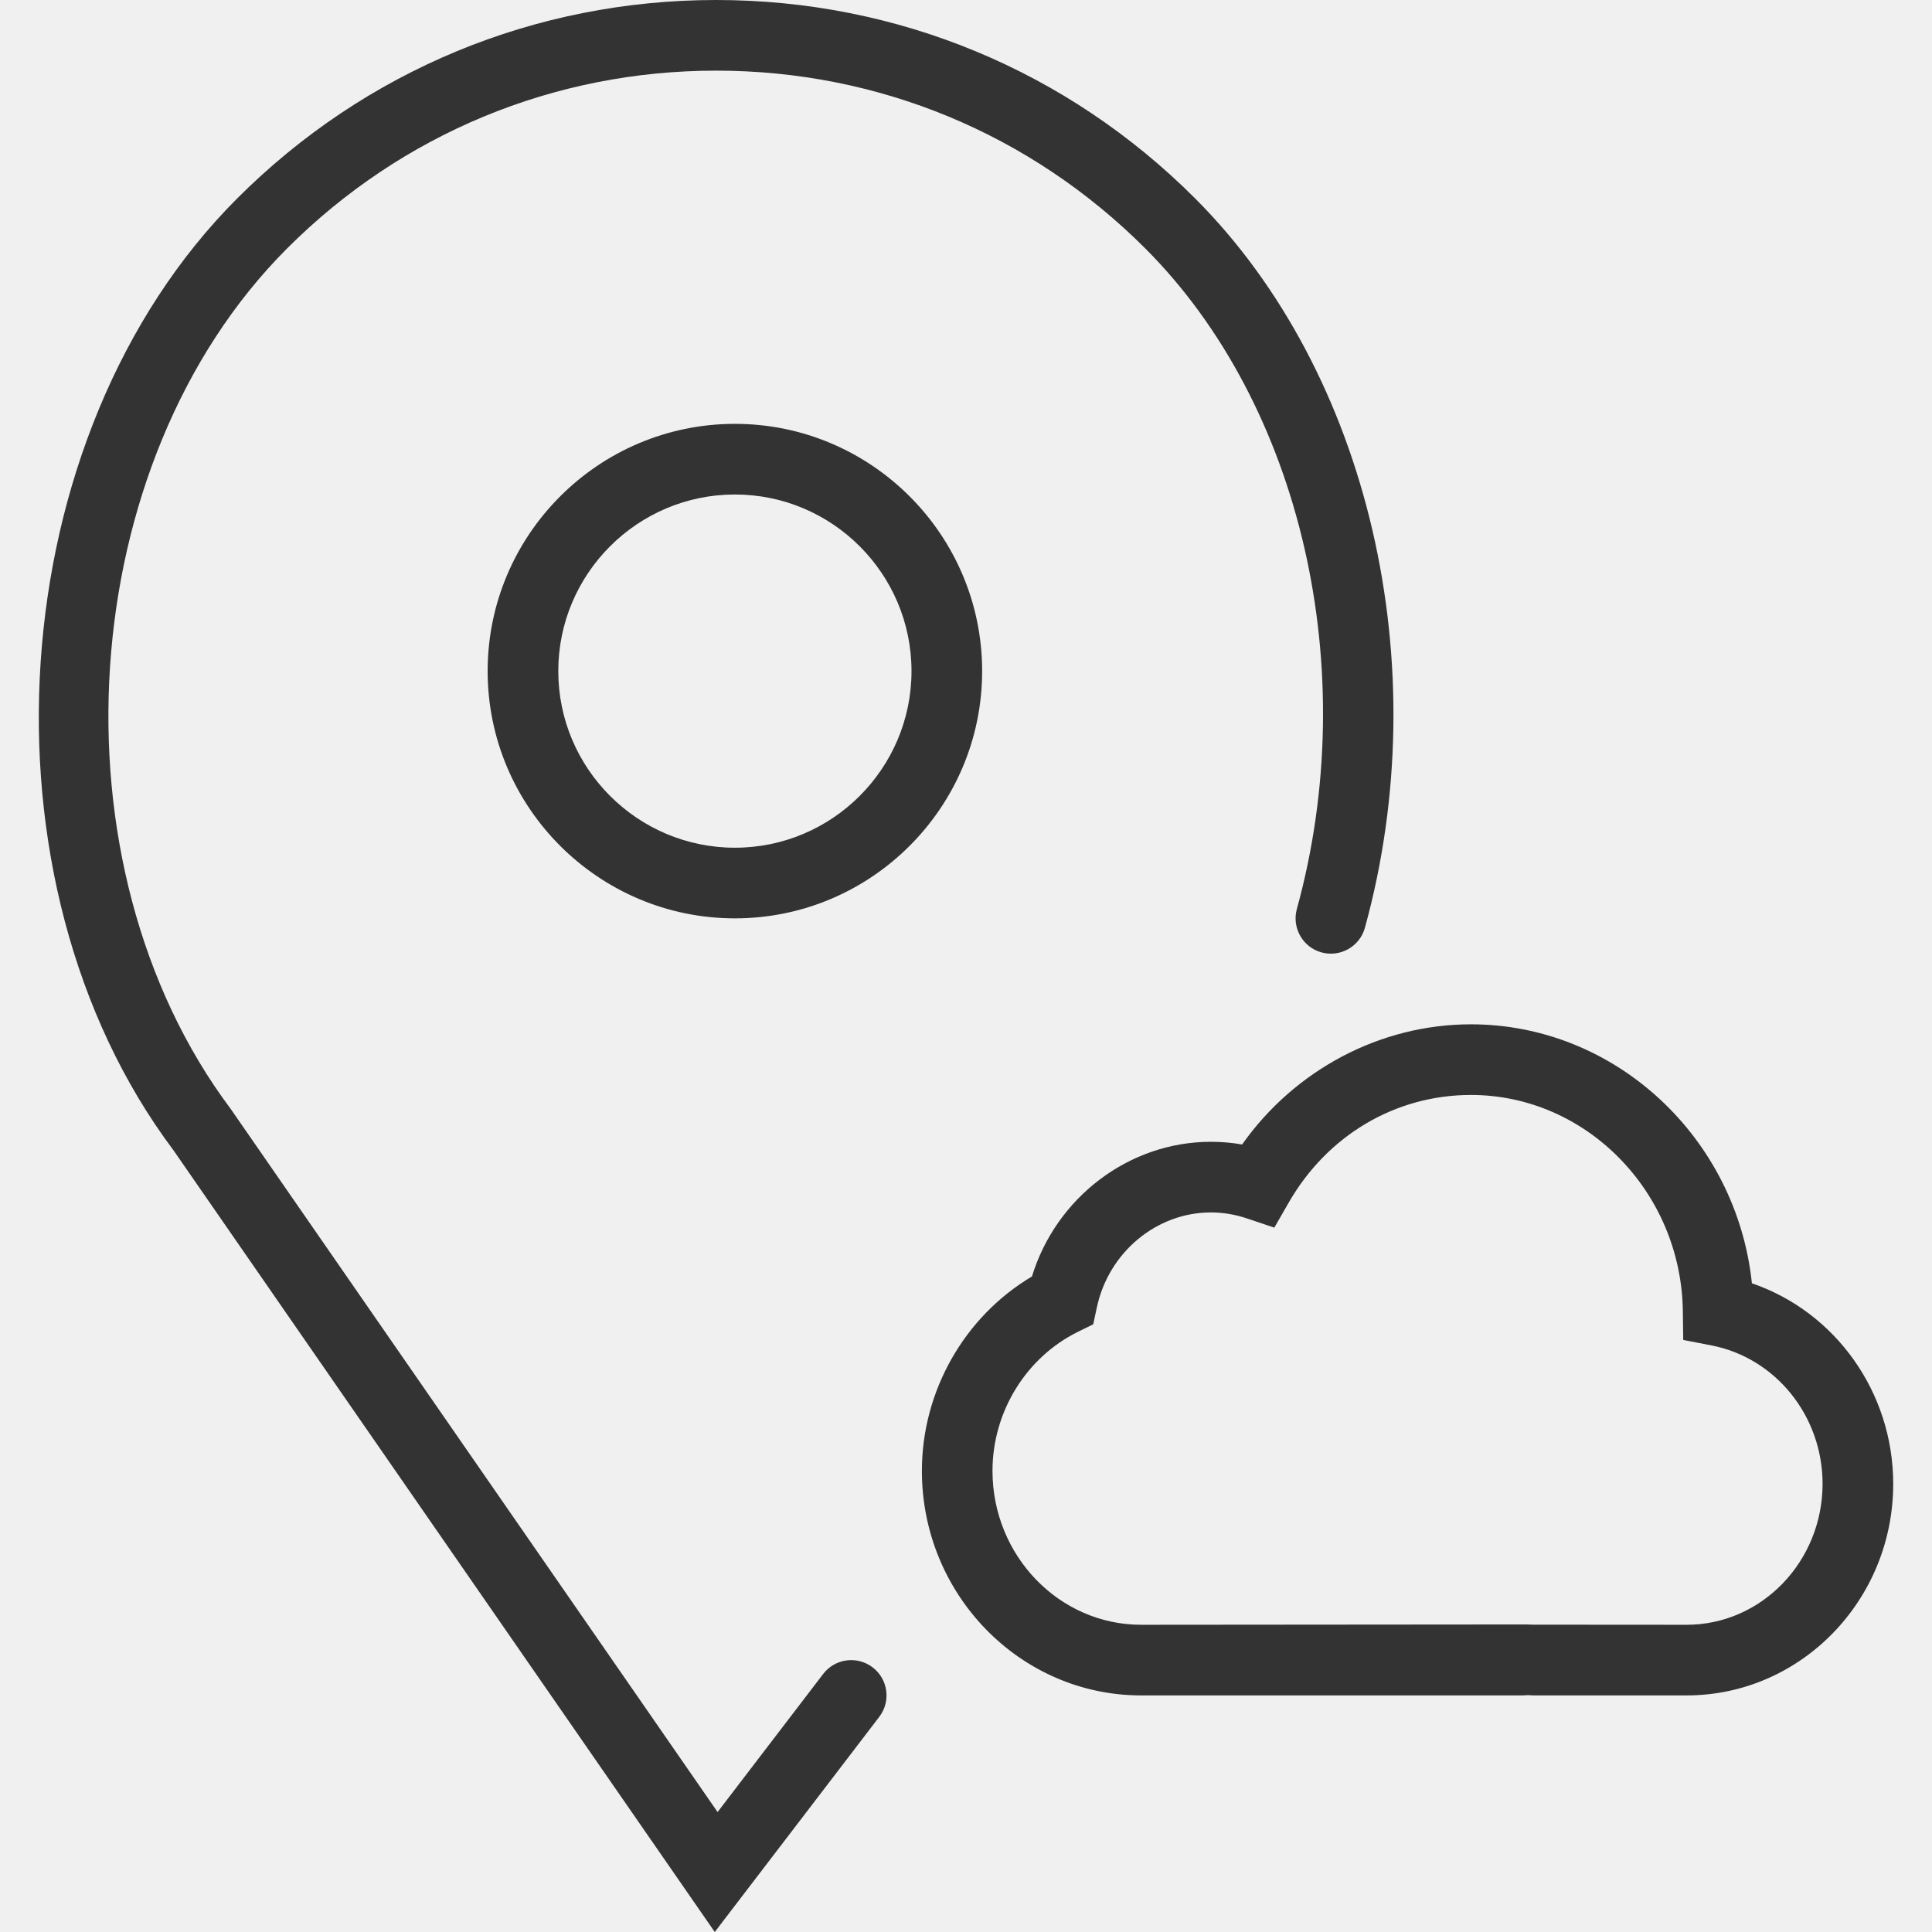
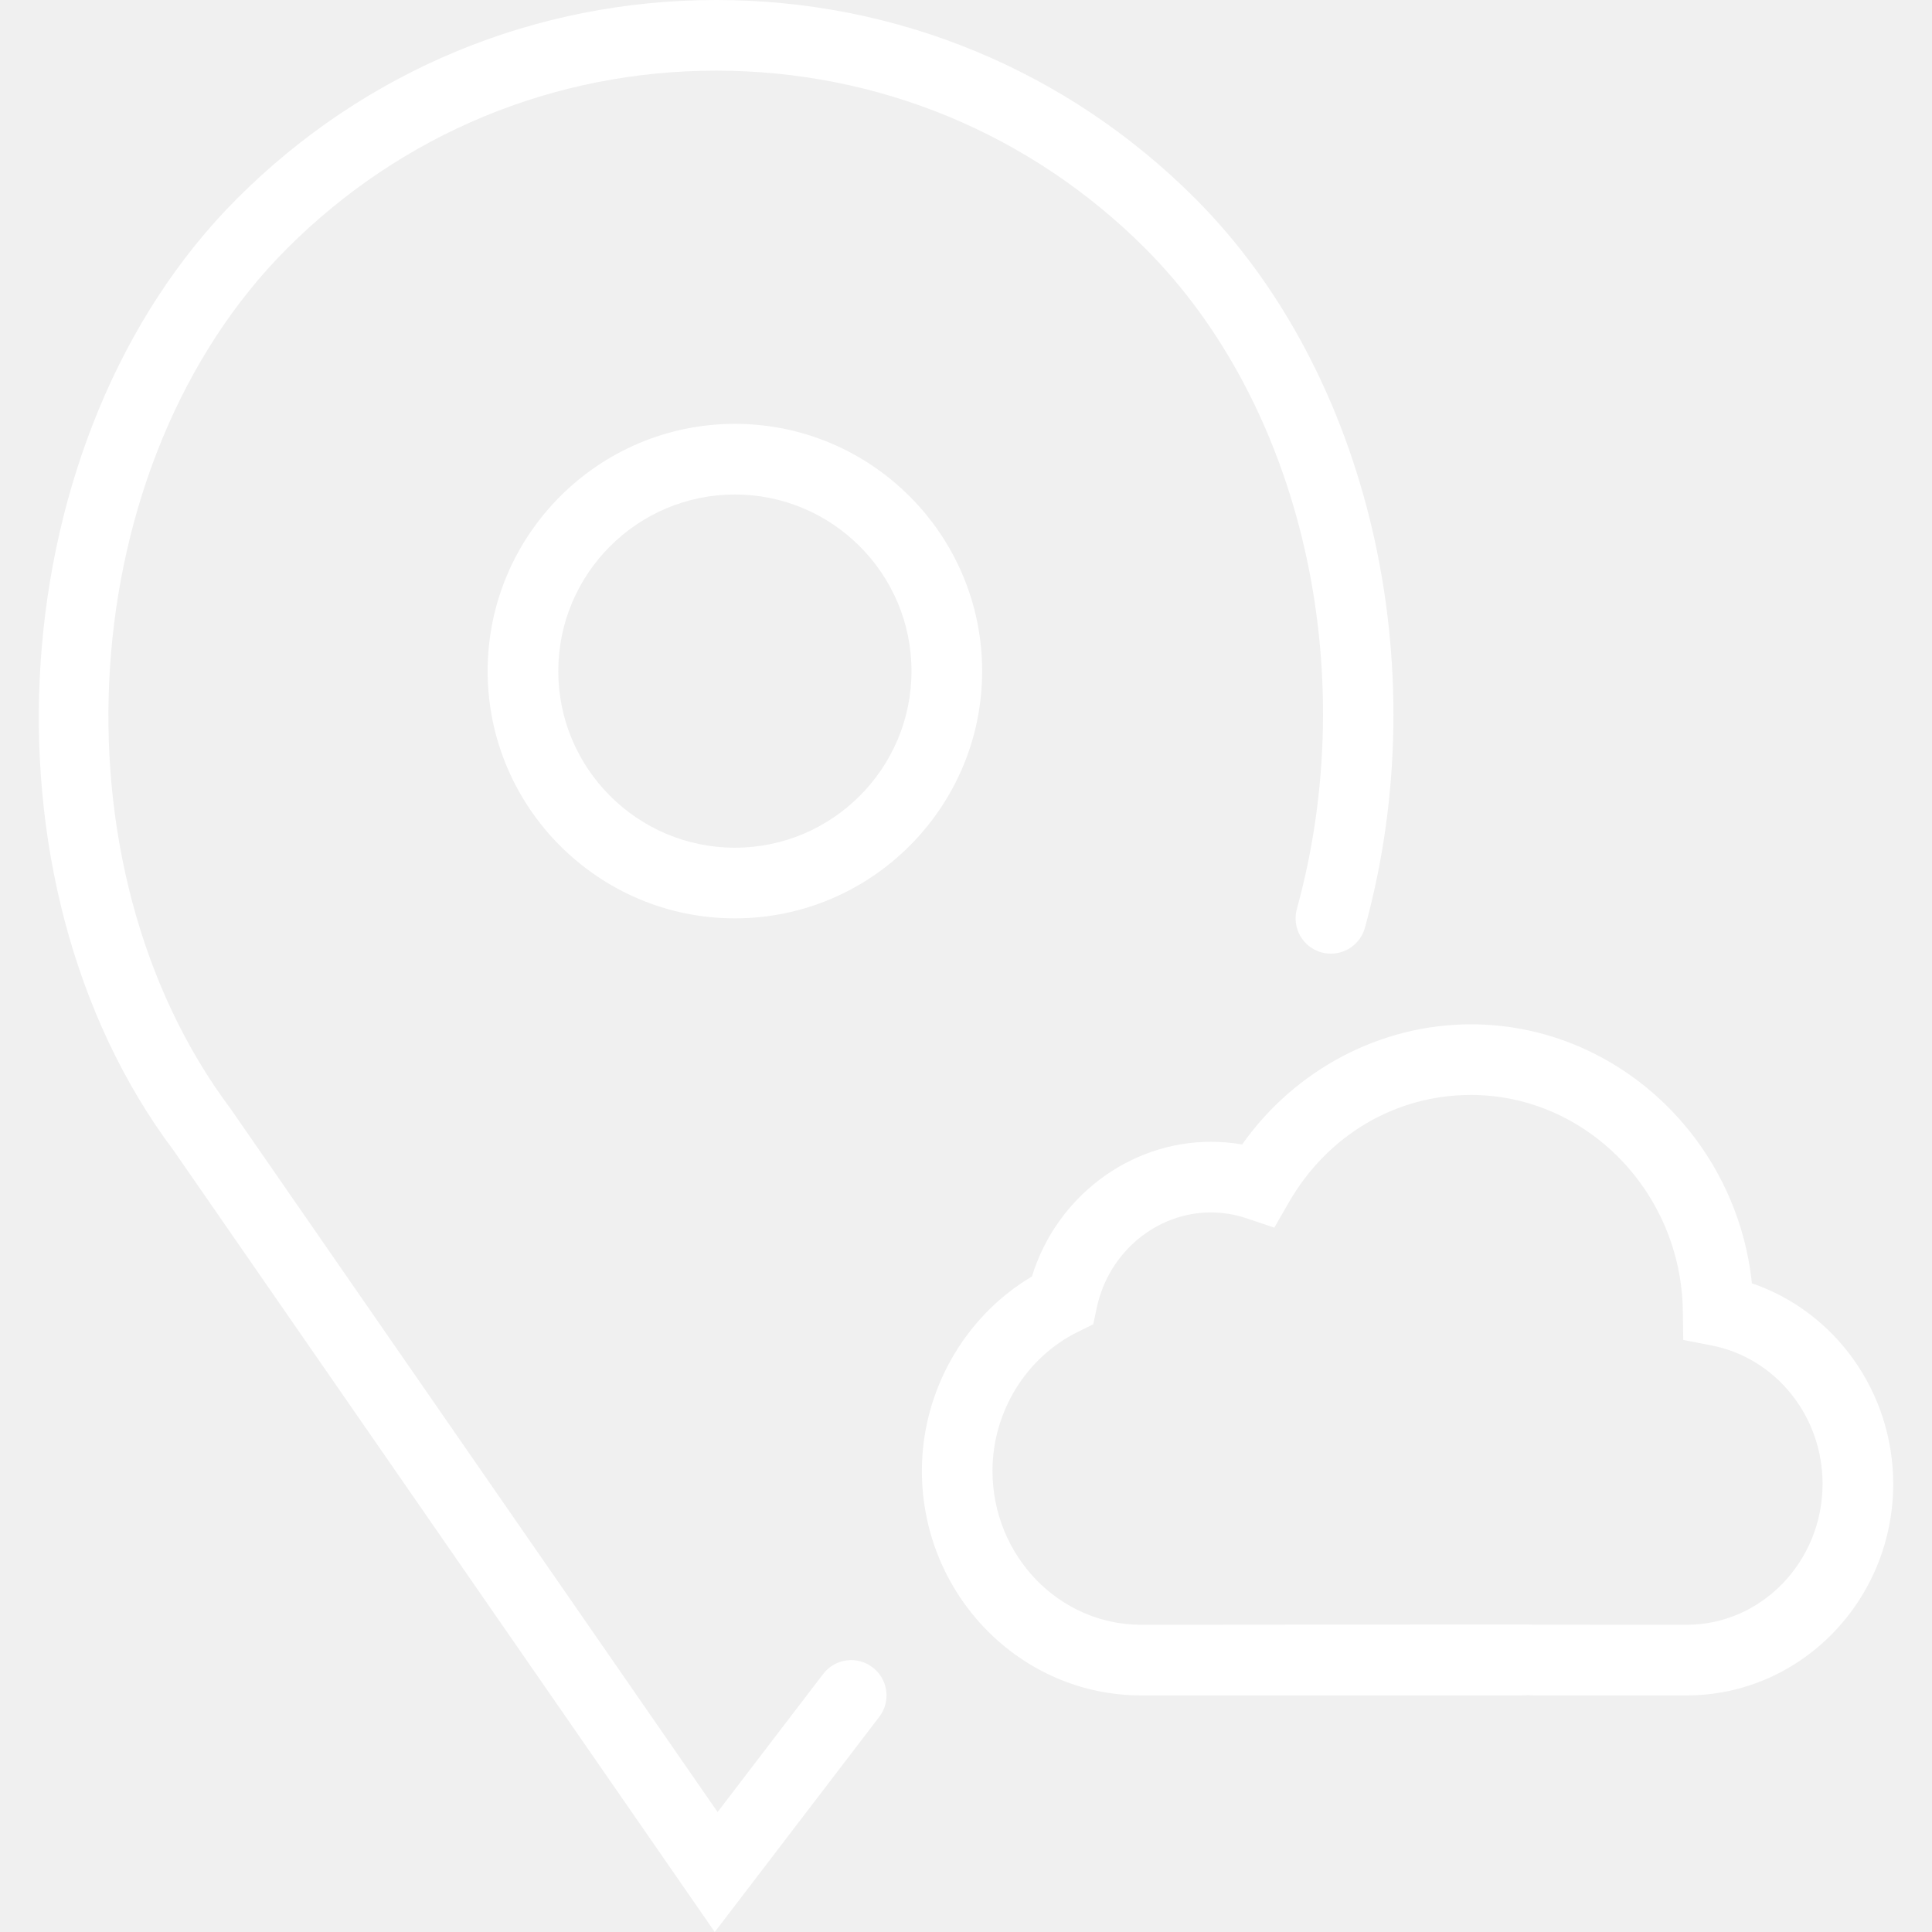
<svg xmlns="http://www.w3.org/2000/svg" version="1.1" id="Capa_1" x="0px" y="0px" viewBox="0 0 54.698 54.698" style="enable-background:new 0 0 54.698 54.698;" xml:space="preserve" width="512px" height="512px">
  <g>
-     <path d="M49.599,36.332C49.17,32.225,45.747,29,41.645,29c-2.565,0-4.984,1.286-6.479,3.402c-0.292-0.051-0.588-0.076-0.884-0.076   c-2.32,0-4.381,1.577-5.066,3.813c-1.907,1.131-3.116,3.241-3.116,5.503c0,3.506,2.785,6.358,6.208,6.358h10.774   c0.063,0,0.124-0.004,0.172-0.008C43.315,47.996,43.378,48,43.441,48h4.31c3.225,0,5.849-2.687,5.849-5.989   C53.599,39.411,51.958,37.138,49.599,36.332z M47.751,46l-4.352-0.003l-0.186-0.006L32.307,46c-2.32,0-4.208-1.955-4.208-4.358   c0-1.666,0.948-3.21,2.417-3.935l0.435-0.214l0.102-0.475c0.331-1.56,1.689-2.692,3.229-2.692c0.344,0,0.687,0.057,1.019,0.169   l0.777,0.261l0.409-0.711C37.583,32.139,39.51,31,41.645,31c3.265,0,5.955,2.747,5.999,6.123l0.011,0.813l0.799,0.155   c1.822,0.354,3.146,2.002,3.146,3.919C51.599,44.21,49.873,46,47.751,46z" fill="#333333" />
-     <path d="M20.806,12c-3.859,0-7,3.141-7,7s3.141,7,7,7s7-3.141,7-7S24.666,12,20.806,12z M20.806,24c-2.757,0-5-2.243-5-5   s2.243-5,5-5s5,2.243,5,5S23.563,24,20.806,24z" fill="#333333" />
-     <path d="M23.305,47.393l-2.989,3.909L6.535,31.4C1.336,24.468,2.081,13.08,8.131,7.031C11.375,3.787,15.688,2,20.276,2   s8.901,1.787,12.146,5.031c4.431,4.431,6.156,11.947,4.294,18.704c-0.146,0.532,0.166,1.083,0.698,1.229   c0.532,0.146,1.083-0.166,1.229-0.698c2.048-7.428,0.115-15.727-4.808-20.649C30.215,1.995,25.399,0,20.276,0   c-5.122,0-9.938,1.995-13.56,5.617C0.013,12.319-0.82,24.929,4.913,32.569l15.323,22.129l4.657-6.091   c0.336-0.438,0.252-1.066-0.187-1.401C24.267,46.871,23.641,46.954,23.305,47.393z" fill="#333333" />
+     <path d="M49.599,36.332C49.17,32.225,45.747,29,41.645,29c-2.565,0-4.984,1.286-6.479,3.402c-0.292-0.051-0.588-0.076-0.884-0.076   c-2.32,0-4.381,1.577-5.066,3.813c-1.907,1.131-3.116,3.241-3.116,5.503c0,3.506,2.785,6.358,6.208,6.358h10.774   c0.063,0,0.124-0.004,0.172-0.008C43.315,47.996,43.378,48,43.441,48h4.31c3.225,0,5.849-2.687,5.849-5.989   C53.599,39.411,51.958,37.138,49.599,36.332z M47.751,46l-4.352-0.003l-0.186-0.006L32.307,46c-2.32,0-4.208-1.955-4.208-4.358   c0-1.666,0.948-3.21,2.417-3.935l0.435-0.214l0.102-0.475c0.331-1.56,1.689-2.692,3.229-2.692c0.344,0,0.687,0.057,1.019,0.169   l0.777,0.261l0.409-0.711C37.583,32.139,39.51,31,41.645,31c3.265,0,5.955,2.747,5.999,6.123l0.011,0.813l0.799,0.155   c1.822,0.354,3.146,2.002,3.146,3.919C51.599,44.21,49.873,46,47.751,46z" fill="#fff" />
+     <path d="M20.806,12c-3.859,0-7,3.141-7,7s3.141,7,7,7s7-3.141,7-7S24.666,12,20.806,12z M20.806,24c-2.757,0-5-2.243-5-5   s2.243-5,5-5s5,2.243,5,5S23.563,24,20.806,24z" fill="#fff" />
+     <path d="M23.305,47.393l-2.989,3.909L6.535,31.4C1.336,24.468,2.081,13.08,8.131,7.031C11.375,3.787,15.688,2,20.276,2   s8.901,1.787,12.146,5.031c4.431,4.431,6.156,11.947,4.294,18.704c-0.146,0.532,0.166,1.083,0.698,1.229   c0.532,0.146,1.083-0.166,1.229-0.698c2.048-7.428,0.115-15.727-4.808-20.649C30.215,1.995,25.399,0,20.276,0   c-5.122,0-9.938,1.995-13.56,5.617C0.013,12.319-0.82,24.929,4.913,32.569l15.323,22.129l4.657-6.091   c0.336-0.438,0.252-1.066-0.187-1.401C24.267,46.871,23.641,46.954,23.305,47.393z" fill="#fff" />
  </g>
-   <g>
- </g>
-   <g>
- </g>
-   <g>
- </g>
-   <g>
- </g>
-   <g>
- </g>
-   <g>
- </g>
-   <g>
- </g>
-   <g>
- </g>
-   <g>
- </g>
-   <g>
- </g>
-   <g>
- </g>
-   <g>
- </g>
-   <g>
- </g>
-   <g>
- </g>
-   <g>
- </g>
</svg>
